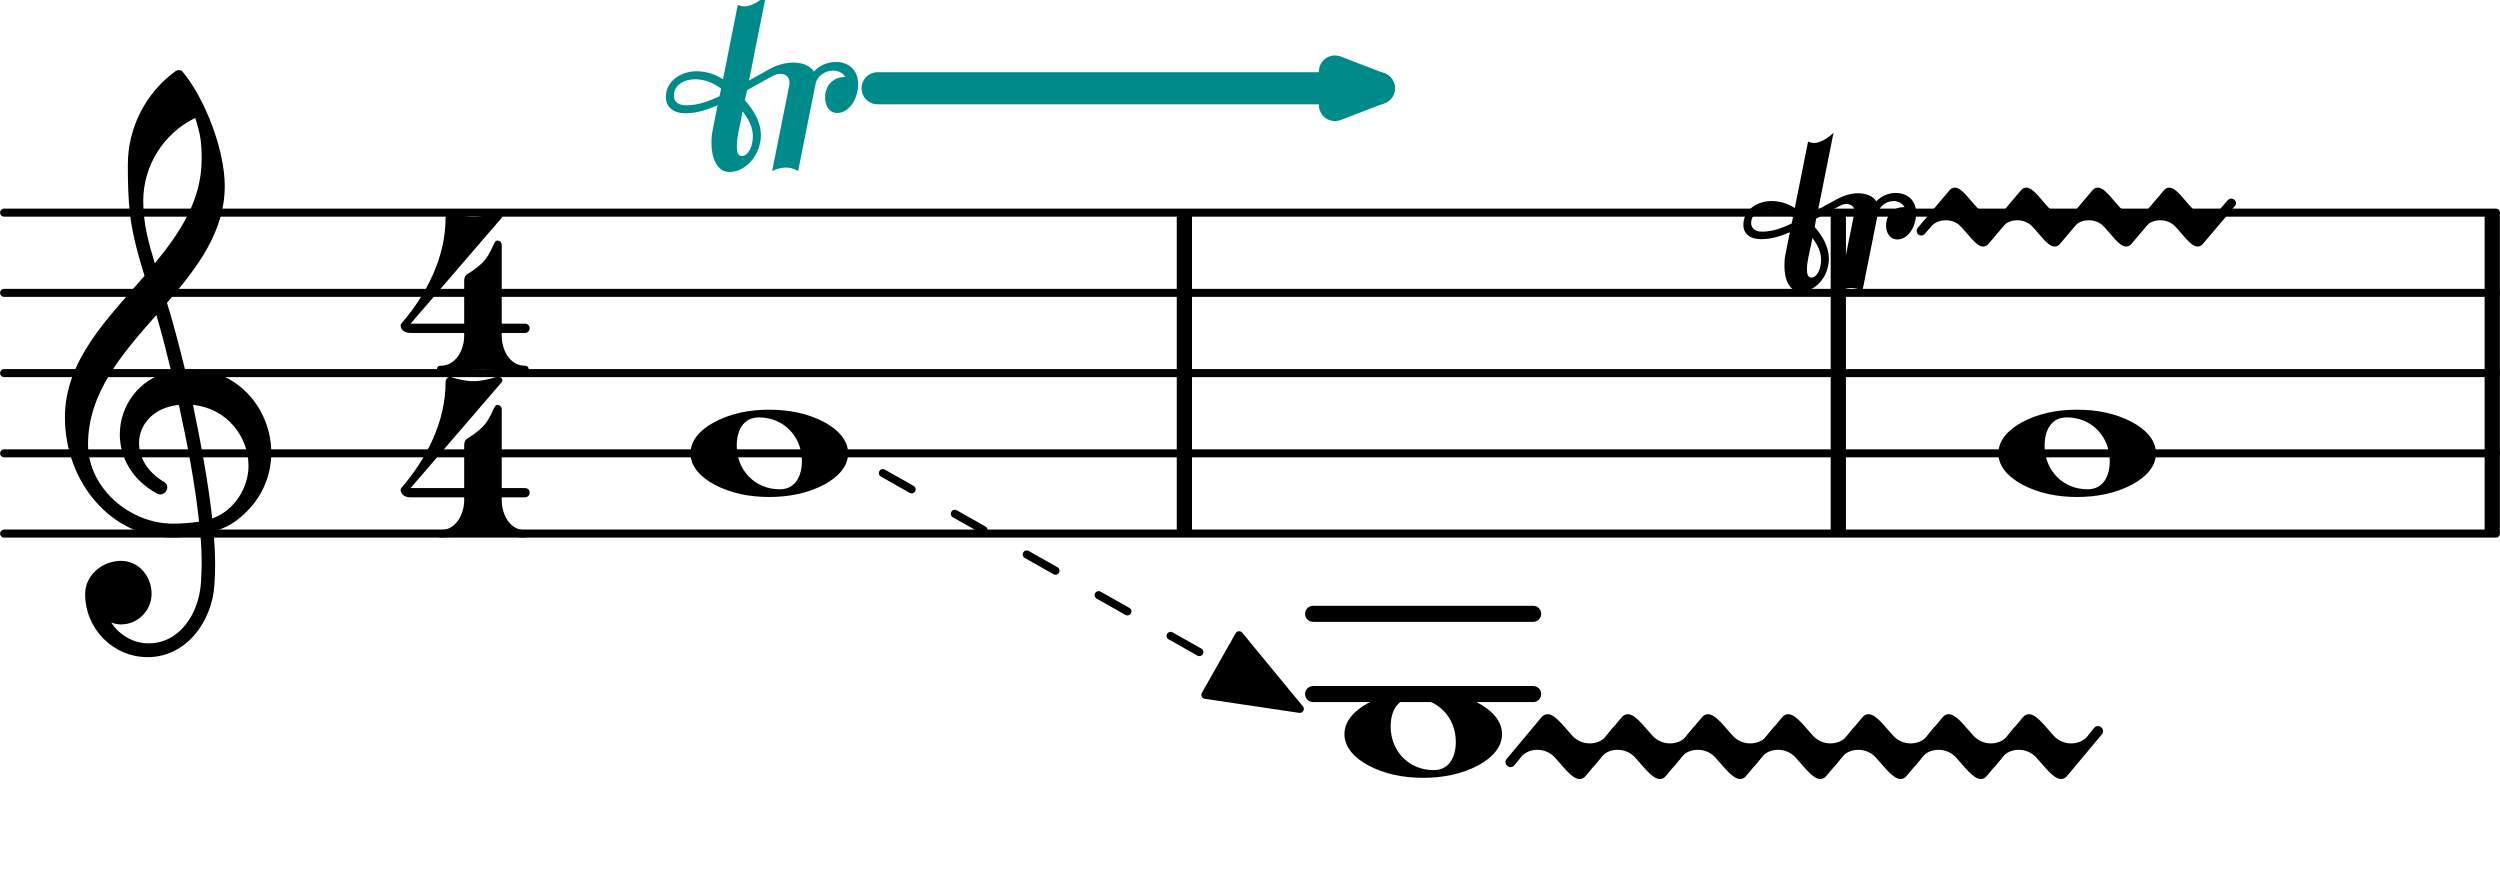
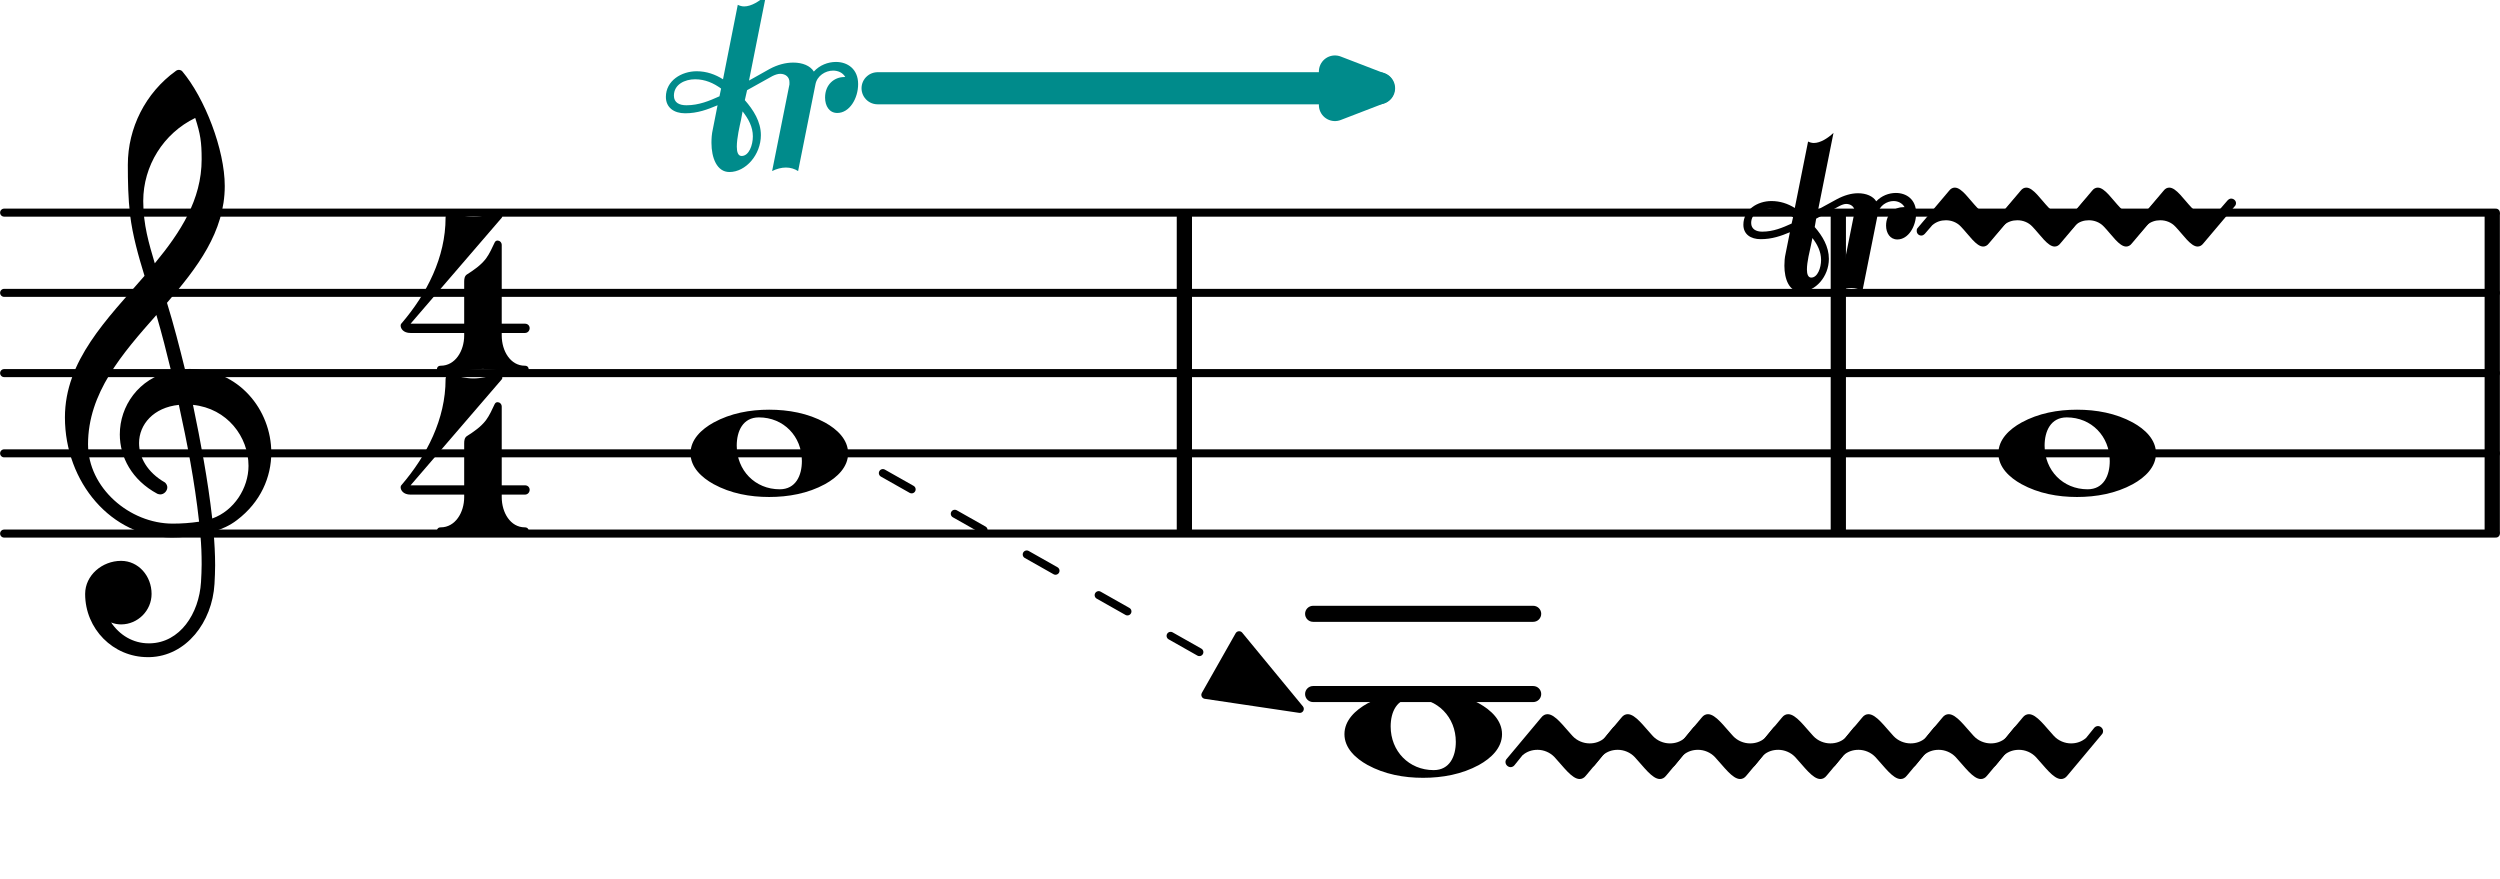
<svg xmlns="http://www.w3.org/2000/svg" version="1.2" width="54.75mm" height="19.25mm" viewBox="8.536 -0 31.155 10.955">
  <style text="style/css">

tspan { white-space: pre; }

</style>
  <line transform="translate(8.5358, 6.65)" stroke-linejoin="round" stroke-linecap="round" stroke-width="0.1" stroke="currentColor" x1="0.05" y1="-0" x2="31.105" y2="-0" />
  <line transform="translate(8.5358, 5.65)" stroke-linejoin="round" stroke-linecap="round" stroke-width="0.1" stroke="currentColor" x1="0.05" y1="-0" x2="31.105" y2="-0" />
  <line transform="translate(8.5358, 4.65)" stroke-linejoin="round" stroke-linecap="round" stroke-width="0.1" stroke="currentColor" x1="0.05" y1="-0" x2="31.105" y2="-0" />
  <line transform="translate(8.5358, 3.65)" stroke-linejoin="round" stroke-linecap="round" stroke-width="0.1" stroke="currentColor" x1="0.05" y1="-0" x2="31.105" y2="-0" />
  <line transform="translate(8.5358, 2.65)" stroke-linejoin="round" stroke-linecap="round" stroke-width="0.1" stroke="currentColor" x1="0.05" y1="-0" x2="31.105" y2="-0" />
  <rect transform="translate(0, 7.65)" x="24.8" y="-0.1" width="2.943" height="0.2" ry="0.1" fill="currentColor" />
  <rect transform="translate(0, 8.65)" x="24.8" y="-0.1" width="2.943" height="0.2" ry="0.1" fill="currentColor" />
  <rect transform="translate(23.2006, 4.65)" x="0" y="-2" width="0.19" height="4" ry="0" fill="currentColor" />
  <rect transform="translate(31.3507, 4.65)" x="0" y="-2" width="0.19" height="4" ry="0" fill="currentColor" />
  <rect transform="translate(39.5007, 4.65)" x="0" y="-2" width="0.19" height="4" ry="0" fill="currentColor" />
  <g class="note" id="lastNote">
    <path transform="translate(33.4407, 5.65) scale(0.004, -0.004)" d="M213 112c-50 0 -69 -43 -69 -88c0 -77 57 -136 134 -136c50 0 69 43 69 88c0 77 -57 136 -134 136zM491 0c0 -43 -34 -75 -72 -96c-53 -29 -114 -40 -174 -40s-120 11 -173 40c-38 21 -72 53 -72 96s34 75 72 96c53 29 113 40 173 40s121 -11 174 -40 c38 -21 72 -53 72 -96z" fill="currentColor" />
  </g>
  <g class="trill">
    <g color="rgb(0%, 54.51%, 54.51%)">
      <polygon transform="translate(0, 1.1)" stroke-linejoin="round" stroke-linecap="round" stroke-width="0.4" fill="currentColor" stroke="currentColor" points="25.172 0.209 25.172 -0.209 25.715 -0" />
      <line transform="translate(0, 1.1)" stroke-linejoin="round" stroke-linecap="round" stroke-width="0.4" stroke="currentColor" x1="19.472" y1="-0" x2="25.722" y2="-0" />
      <path transform="translate(18.1216, 2.1) scale(0.004, -0.004)" d="M-297 227c0 -22 17 -30 39 -30c39 0 72 14 103 28l5 24c-23 17 -50 29 -81 29c-32 0 -66 -16 -66 -51zM-26 104c0 -61 -47 -115 -98 -115c-39 0 -56 44 -56 91c0 14 1 28 4 41l15 76c-31 -13 -62 -25 -101 -25c-35 0 -60 18 -60 51c0 51 49 80 96 80c31 0 58 -10 82 -25 l46 232c6 -3 13 -5 20 -5c22 0 48 16 68 35l-53 -266l64 36c26 14 51 20 74 20c29 0 53 -10 64 -28c18 20 44 30 69 30c36 0 69 -22 69 -69c0 -45 -27 -90 -65 -90c-25 0 -38 22 -38 48c0 41 29 64 60 64h3c-8 14 -23 20 -38 20c-24 0 -50 -16 -55 -43l-54 -270 c-11 7 -24 11 -38 11s-29 -4 -43 -11l54 270v7c0 16 -12 26 -29 26c-7 0 -16 -3 -24 -7l-79 -44l-7 -31c27 -31 50 -67 50 -109zM-86 39c23 0 35 34 35 61c0 30 -14 55 -32 78l-5 -27c-4 -18 -13 -56 -13 -83c0 -17 4 -29 15 -29z" fill="currentColor" />
    </g>
  </g>
  <g class="gliss">
    <polygon transform="translate(0, 4.65)" stroke-linejoin="round" stroke-linecap="round" stroke-width="0.1" fill="currentColor" stroke="currentColor" points="23.557 4.01 23.978 3.267 24.734 4.185" />
    <line transform="translate(19.5378, 5.8961)" stroke-linejoin="round" stroke-linecap="round" stroke-width="0.1" stroke="currentColor" x1="0" y1="0" x2="4.839" y2="2.737" stroke-dasharray="0.412,0.618" />
  </g>
  <g class="trill">
    <g transform="rotate(-0, 27.5216, 9.305)">
      <path transform="translate(33.5216, 9.705) scale(0.004, -0.004)" d="M-28 42c-3 -4 -8 -6 -12 -6c-8 0 -16 7 -16 16c0 3 1 7 4 10l107 128c6 8 13 11 20 11c24 0 51 -39 78 -68c14 -15 34 -23 53 -23c17 0 33 5 47 17l25 31c3 4 8 6 12 6c8 0 16 -7 16 -16c0 -3 -1 -7 -4 -10l-107 -128c-6 -8 -13 -11 -20 -11c-24 0 -51 39 -78 68 c-14 15 -34 23 -53 23c-17 0 -33 -5 -47 -17z" fill="currentColor" />
      <path transform="translate(32.5216, 9.705) scale(0.004, -0.004)" d="M-28 42c-3 -4 -8 -6 -12 -6c-8 0 -16 7 -16 16c0 3 1 7 4 10l107 128c6 8 13 11 20 11c24 0 51 -39 78 -68c14 -15 34 -23 53 -23c17 0 33 5 47 17l25 31c3 4 8 6 12 6c8 0 16 -7 16 -16c0 -3 -1 -7 -4 -10l-107 -128c-6 -8 -13 -11 -20 -11c-24 0 -51 39 -78 68 c-14 15 -34 23 -53 23c-17 0 -33 -5 -47 -17z" fill="currentColor" />
      <path transform="translate(31.5216, 9.705) scale(0.004, -0.004)" d="M-28 42c-3 -4 -8 -6 -12 -6c-8 0 -16 7 -16 16c0 3 1 7 4 10l107 128c6 8 13 11 20 11c24 0 51 -39 78 -68c14 -15 34 -23 53 -23c17 0 33 5 47 17l25 31c3 4 8 6 12 6c8 0 16 -7 16 -16c0 -3 -1 -7 -4 -10l-107 -128c-6 -8 -13 -11 -20 -11c-24 0 -51 39 -78 68 c-14 15 -34 23 -53 23c-17 0 -33 -5 -47 -17z" fill="currentColor" />
      <path transform="translate(30.5216, 9.705) scale(0.004, -0.004)" d="M-28 42c-3 -4 -8 -6 -12 -6c-8 0 -16 7 -16 16c0 3 1 7 4 10l107 128c6 8 13 11 20 11c24 0 51 -39 78 -68c14 -15 34 -23 53 -23c17 0 33 5 47 17l25 31c3 4 8 6 12 6c8 0 16 -7 16 -16c0 -3 -1 -7 -4 -10l-107 -128c-6 -8 -13 -11 -20 -11c-24 0 -51 39 -78 68 c-14 15 -34 23 -53 23c-17 0 -33 -5 -47 -17z" fill="currentColor" />
      <path transform="translate(29.5216, 9.705) scale(0.004, -0.004)" d="M-28 42c-3 -4 -8 -6 -12 -6c-8 0 -16 7 -16 16c0 3 1 7 4 10l107 128c6 8 13 11 20 11c24 0 51 -39 78 -68c14 -15 34 -23 53 -23c17 0 33 5 47 17l25 31c3 4 8 6 12 6c8 0 16 -7 16 -16c0 -3 -1 -7 -4 -10l-107 -128c-6 -8 -13 -11 -20 -11c-24 0 -51 39 -78 68 c-14 15 -34 23 -53 23c-17 0 -33 -5 -47 -17z" fill="currentColor" />
      <path transform="translate(28.5216, 9.705) scale(0.004, -0.004)" d="M-28 42c-3 -4 -8 -6 -12 -6c-8 0 -16 7 -16 16c0 3 1 7 4 10l107 128c6 8 13 11 20 11c24 0 51 -39 78 -68c14 -15 34 -23 53 -23c17 0 33 5 47 17l25 31c3 4 8 6 12 6c8 0 16 -7 16 -16c0 -3 -1 -7 -4 -10l-107 -128c-6 -8 -13 -11 -20 -11c-24 0 -51 39 -78 68 c-14 15 -34 23 -53 23c-17 0 -33 -5 -47 -17z" fill="currentColor" />
      <path transform="translate(27.5216, 9.705) scale(0.004, -0.004)" d="M-28 42c-3 -4 -8 -6 -12 -6c-8 0 -16 7 -16 16c0 3 1 7 4 10l107 128c6 8 13 11 20 11c24 0 51 -39 78 -68c14 -15 34 -23 53 -23c17 0 33 5 47 17l25 31c3 4 8 6 12 6c8 0 16 -7 16 -16c0 -3 -1 -7 -4 -10l-107 -128c-6 -8 -13 -11 -20 -11c-24 0 -51 39 -78 68 c-14 15 -34 23 -53 23c-17 0 -33 -5 -47 -17z" fill="currentColor" />
    </g>
  </g>
-   <g class="clef">
-     <path transform="translate(9.3358, 5.65) scale(0.004, -0.004)" d="M376 262c4 0 9 1 13 1c155 0 256 -128 256 -261c0 -76 -33 -154 -107 -210c-22 -17 -47 -28 -73 -36c3 -35 5 -70 5 -105c0 -19 -1 -39 -2 -58c-7 -120 -90 -228 -208 -228c-108 0 -195 88 -195 197c0 58 53 103 112 103c54 0 95 -47 95 -103c0 -52 -43 -95 -95 -95 c-11 0 -21 2 -31 6c26 -39 68 -65 117 -65c96 0 157 92 163 191c1 18 2 37 2 55c0 31 -1 61 -4 92c-29 -5 -58 -8 -89 -8c-188 0 -333 172 -333 374c0 177 131 306 248 441c-19 62 -37 125 -45 190c-6 52 -7 104 -7 156c0 115 55 224 149 292c3 2 7 3 10 3c4 0 7 0 10 -3 c71 -84 133 -245 133 -358c0 -143 -86 -255 -180 -364c21 -68 39 -138 56 -207zM461 -203c68 24 113 95 113 164c0 90 -66 179 -173 190c24 -116 46 -231 60 -354zM74 28c0 -135 129 -247 264 -247c28 0 55 2 82 6c-14 127 -37 245 -63 364c-79 -8 -124 -61 -124 -119 c0 -44 25 -91 81 -123c5 -5 7 -10 7 -15c0 -11 -10 -22 -22 -22c-3 0 -6 1 -9 2c-80 43 -117 115 -117 185c0 88 58 174 160 197c-14 58 -29 117 -46 175c-107 -121 -213 -243 -213 -403zM408 1045c-99 -48 -162 -149 -162 -259c0 -74 18 -133 36 -194 c80 97 146 198 146 324c0 55 -4 79 -20 129z" fill="currentColor" />
+   <g class="note" id="firstNote">
+     <path transform="translate(17.1406, 5.65) scale(0.004, -0.004)" d="M213 112c-50 0 -69 -43 -69 -88c0 -77 57 -136 134 -136c50 0 69 43 69 88c0 77 -57 136 -134 136zM491 0c0 -43 -34 -75 -72 -96c-53 -29 -114 -40 -174 -40s-120 11 -173 40c-38 21 -72 53 -72 96s34 75 72 96c53 29 113 40 173 40s121 -11 174 -40 c38 -21 72 -53 72 -96z" fill="currentColor" />
  </g>
  <g class="meterSig">
-     <path transform="translate(13.5358, 4.65) scale(0.004, -0.004)" d="M204 307c22 14 44 29 60 50c11 15 19 33 27 50c2 4 5 6 9 6c6 0 13 -5 13 -14v-245h72c10 0 15 -7 15 -14s-5 -15 -15 -15h-72v-8c0 -48 27 -94 72 -94c8 0 12 -5 12 -11s-4 -12 -12 -12c-44 0 -87 13 -131 13s-87 -13 -131 -13c-8 0 -12 6 -12 12s4 11 12 11 c45 0 73 46 73 94v8h-167c-23 0 -31 14 -31 23c0 3 1 5 2 6c80 93 138 207 138 330c0 9 6 16 13 16h3c23 -7 47 -13 71 -13s48 6 71 13c2 1 3 1 5 1c11 0 18 -10 12 -17l-284 -330h167v131c0 8 1 17 8 22z" fill="currentColor" />
-     <path transform="translate(13.5358, 6.6986) scale(0.004, -0.004)" d="M204 307c22 14 44 29 60 50c11 15 19 33 27 50c2 4 5 6 9 6c6 0 13 -5 13 -14v-245h72c10 0 15 -7 15 -14s-5 -15 -15 -15h-72v-8c0 -48 27 -94 72 -94c8 0 12 -5 12 -11s-4 -12 -12 -12c-44 0 -87 13 -131 13s-87 -13 -131 -13c-8 0 -12 6 -12 12s4 11 12 11 c45 0 73 46 73 94v8h-167c-23 0 -31 14 -31 23c0 3 1 5 2 6c80 93 138 207 138 330c0 9 6 16 13 16h3c23 -7 47 -13 71 -13s48 6 71 13c2 1 3 1 5 1c11 0 18 -10 12 -17l-284 -330h167v131c0 8 1 17 8 22z" fill="currentColor" />
+     <path transform="translate(13.5358, 4.65) scale(0.004, -0.004)" d="M196 117h117c0 -48 27 -94 72 -94c8 0 12 -5 12 -11s-4 -12 -12 -12c-44 0 -87 13 -131 13s-87 -13 -131 -13c-8 0 -12 6 -12 12s4 11 12 11c45 0 73 46 73 94zM204 307c22 14 44 29 60 50c11 15 19 33 27 50c2 4 5 6 9 6c6 0 13 -5 13 -14v-245h72c10 0 15 -7 15 -14 s-5 -15 -15 -15h-72v-8h-117v8h-167c-23 0 -31 14 -31 23c0 3 1 5 2 6c80 93 138 207 138 330c0 10 7 19 16 16c23 -7 47 -13 71 -13s48 6 71 13c14 4 23 -9 17 -16l-284 -330h167v131c0 8 1 17 8 22z" fill="currentColor" />
+     <path transform="translate(13.5358, 6.6644) scale(0.004, -0.004)" d="M196 117h117c0 -48 27 -94 72 -94c8 0 12 -5 12 -11s-4 -12 -12 -12c-44 0 -87 13 -131 13s-87 -13 -131 -13c-8 0 -12 6 -12 12s4 11 12 11c45 0 73 46 73 94zM204 307c22 14 44 29 60 50c11 15 19 33 27 50c2 4 5 6 9 6c6 0 13 -5 13 -14v-245h72c10 0 15 -7 15 -14 s-5 -15 -15 -15h-72v-8h-117v8h-167c-23 0 -31 14 -31 23c0 3 1 5 2 6c80 93 138 207 138 330c0 10 7 19 16 16c23 -7 47 -13 71 -13s48 6 71 13c14 4 23 -9 17 -16l-284 -330h167v131c0 8 1 17 8 22z" fill="currentColor" />
  </g>
-   <g class="note" id="firstNote">
-     <path transform="translate(17.1406, 5.65) scale(0.004, -0.004)" d="M213 112c-50 0 -69 -43 -69 -88c0 -77 57 -136 134 -136c50 0 69 43 69 88c0 77 -57 136 -134 136zM491 0c0 -43 -34 -75 -72 -96c-53 -29 -114 -40 -174 -40s-120 11 -173 40c-38 21 -72 53 -72 96s34 75 72 96c53 29 113 40 173 40s121 -11 174 -40 c38 -21 72 -53 72 -96z" fill="currentColor" />
+   <g class="clef">
+     <path transform="translate(9.3358, 5.65) scale(0.004, -0.004)" d="M266 -635h-6c-108 0 -195 88 -195 197c0 58 53 103 112 103c54 0 95 -47 95 -103c0 -52 -43 -95 -95 -95c-11 0 -21 2 -31 6c26 -39 68 -65 117 -65h4zM461 -203c68 24 113 95 113 164c0 90 -66 179 -173 190c24 -116 46 -231 60 -354zM74 28c0 -135 129 -247 264 -247 c28 0 55 2 82 6c-14 127 -37 245 -63 364c-79 -8 -124 -61 -124 -119c0 -44 25 -91 81 -123c5 -5 7 -10 7 -15c0 -11 -10 -22 -22 -22c-3 0 -6 1 -9 2c-80 43 -117 115 -117 185c0 88 58 174 160 197c-14 58 -29 117 -46 175c-107 -121 -213 -243 -213 -403zM335 -262 c-188 0 -333 172 -333 374c0 177 131 306 248 441c-19 62 -37 125 -45 190c-6 52 -7 104 -7 156c0 115 55 224 149 292c6 5 14 5 20 0c71 -84 133 -245 133 -358c0 -143 -86 -255 -180 -364c21 -68 39 -138 56 -207c4 0 9 1 13 1c155 0 256 -128 256 -261 c0 -76 -33 -154 -107 -210c-22 -17 -47 -28 -73 -36c3 -35 5 -70 5 -105c0 -19 -1 -39 -2 -58c-7 -119 -88 -225 -202 -228l1 43c93 2 153 92 159 191c1 18 2 37 2 55c0 31 -1 61 -4 92c-29 -5 -58 -8 -89 -8zM428 916c0 55 -4 79 -20 129c-99 -48 -162 -149 -162 -259 c0 -74 18 -133 36 -194c80 97 146 198 146 324z" fill="currentColor" />
  </g>
  <g class="trill">
    <g transform="rotate(-0, 32.6244, 2.7091)">
      <path transform="translate(35.2971, 3.0655) scale(0.0036, -0.0036)" d="M-28 42c-4 -4 -8 -6 -12 -6c-9 0 -16 7 -16 16c0 3 0 7 3 10l109 129c6 8 13 11 20 11c24 0 50 -41 77 -69c14 -15 33 -22 52 -22c17 0 33 5 47 17l26 30c4 4 8 6 12 6c9 0 17 -7 17 -16c0 -3 -1 -7 -4 -10l-109 -129c-6 -8 -13 -11 -20 -11c-24 0 -50 41 -77 69 c-14 15 -33 22 -52 22c-17 0 -33 -5 -47 -17z" fill="currentColor" />
      <path transform="translate(34.4062, 3.0655) scale(0.0036, -0.0036)" d="M-28 42c-4 -4 -8 -6 -12 -6c-9 0 -16 7 -16 16c0 3 0 7 3 10l109 129c6 8 13 11 20 11c24 0 50 -41 77 -69c14 -15 33 -22 52 -22c17 0 33 5 47 17l26 30c4 4 8 6 12 6c9 0 17 -7 17 -16c0 -3 -1 -7 -4 -10l-109 -129c-6 -8 -13 -11 -20 -11c-24 0 -50 41 -77 69 c-14 15 -33 22 -52 22c-17 0 -33 -5 -47 -17z" fill="currentColor" />
      <path transform="translate(33.5153, 3.0655) scale(0.0036, -0.0036)" d="M-28 42c-4 -4 -8 -6 -12 -6c-9 0 -16 7 -16 16c0 3 0 7 3 10l109 129c6 8 13 11 20 11c24 0 50 -41 77 -69c14 -15 33 -22 52 -22c17 0 33 5 47 17l26 30c4 4 8 6 12 6c9 0 17 -7 17 -16c0 -3 -1 -7 -4 -10l-109 -129c-6 -8 -13 -11 -20 -11c-24 0 -50 41 -77 69 c-14 15 -33 22 -52 22c-17 0 -33 -5 -47 -17z" fill="currentColor" />
      <path transform="translate(32.6244, 3.0655) scale(0.0036, -0.0036)" d="M-28 42c-4 -4 -8 -6 -12 -6c-9 0 -16 7 -16 16c0 3 0 7 3 10l109 129c6 8 13 11 20 11c24 0 50 -41 77 -69c14 -15 33 -22 52 -22c17 0 33 5 47 17l26 30c4 4 8 6 12 6c9 0 17 -7 17 -16c0 -3 -1 -7 -4 -10l-109 -129c-6 -8 -13 -11 -20 -11c-24 0 -50 41 -77 69 c-14 15 -33 22 -52 22c-17 0 -33 -5 -47 -17z" fill="currentColor" />
    </g>
    <path transform="translate(31.4217, 3.6) scale(0.0036, -0.0036)" d="M-295 228c0 -21 17 -30 38 -30c39 0 71 14 102 28l5 22c-23 17 -50 29 -81 29s-64 -15 -64 -49zM-26 104c0 -62 -47 -114 -98 -114c-39 0 -56 43 -56 90c0 14 1 28 4 41l15 75c-31 -13 -62 -24 -101 -24c-35 0 -60 17 -60 50c0 52 49 82 97 82c30 0 57 -9 81 -24l46 230 c6 -3 13 -5 20 -5c22 0 48 16 68 35l-53 -265l64 35c26 14 51 21 74 21c28 0 52 -10 63 -28c18 19 43 29 68 29c36 0 70 -22 70 -70c0 -46 -27 -91 -65 -91c-25 0 -39 22 -39 48c0 42 30 64 61 64h3c-8 14 -23 21 -38 21c-23 0 -49 -16 -54 -42l-54 -270 c-11 7 -24 11 -38 11s-30 -4 -44 -11l54 270c0 2 1 5 1 7c0 15 -13 25 -29 25c-7 0 -15 -3 -23 -7l-81 -44l-5 -29c27 -31 49 -68 49 -110zM-87 39c22 0 34 34 34 61c0 29 -13 54 -30 76l-5 -25c-4 -19 -14 -57 -14 -84c0 -16 4 -28 15 -28z" fill="currentColor" />
  </g>
  <g class="note" id="middleNote">
    <path transform="translate(25.2906, 9.15) scale(0.004, -0.004)" d="M213 112c-50 0 -69 -43 -69 -88c0 -77 57 -136 134 -136c50 0 69 43 69 88c0 77 -57 136 -134 136zM491 0c0 -43 -34 -75 -72 -96c-53 -29 -114 -40 -174 -40s-120 11 -173 40c-38 21 -72 53 -72 96s34 75 72 96c53 29 113 40 173 40s121 -11 174 -40 c38 -21 72 -53 72 -96z" fill="currentColor" />
  </g>
</svg>
